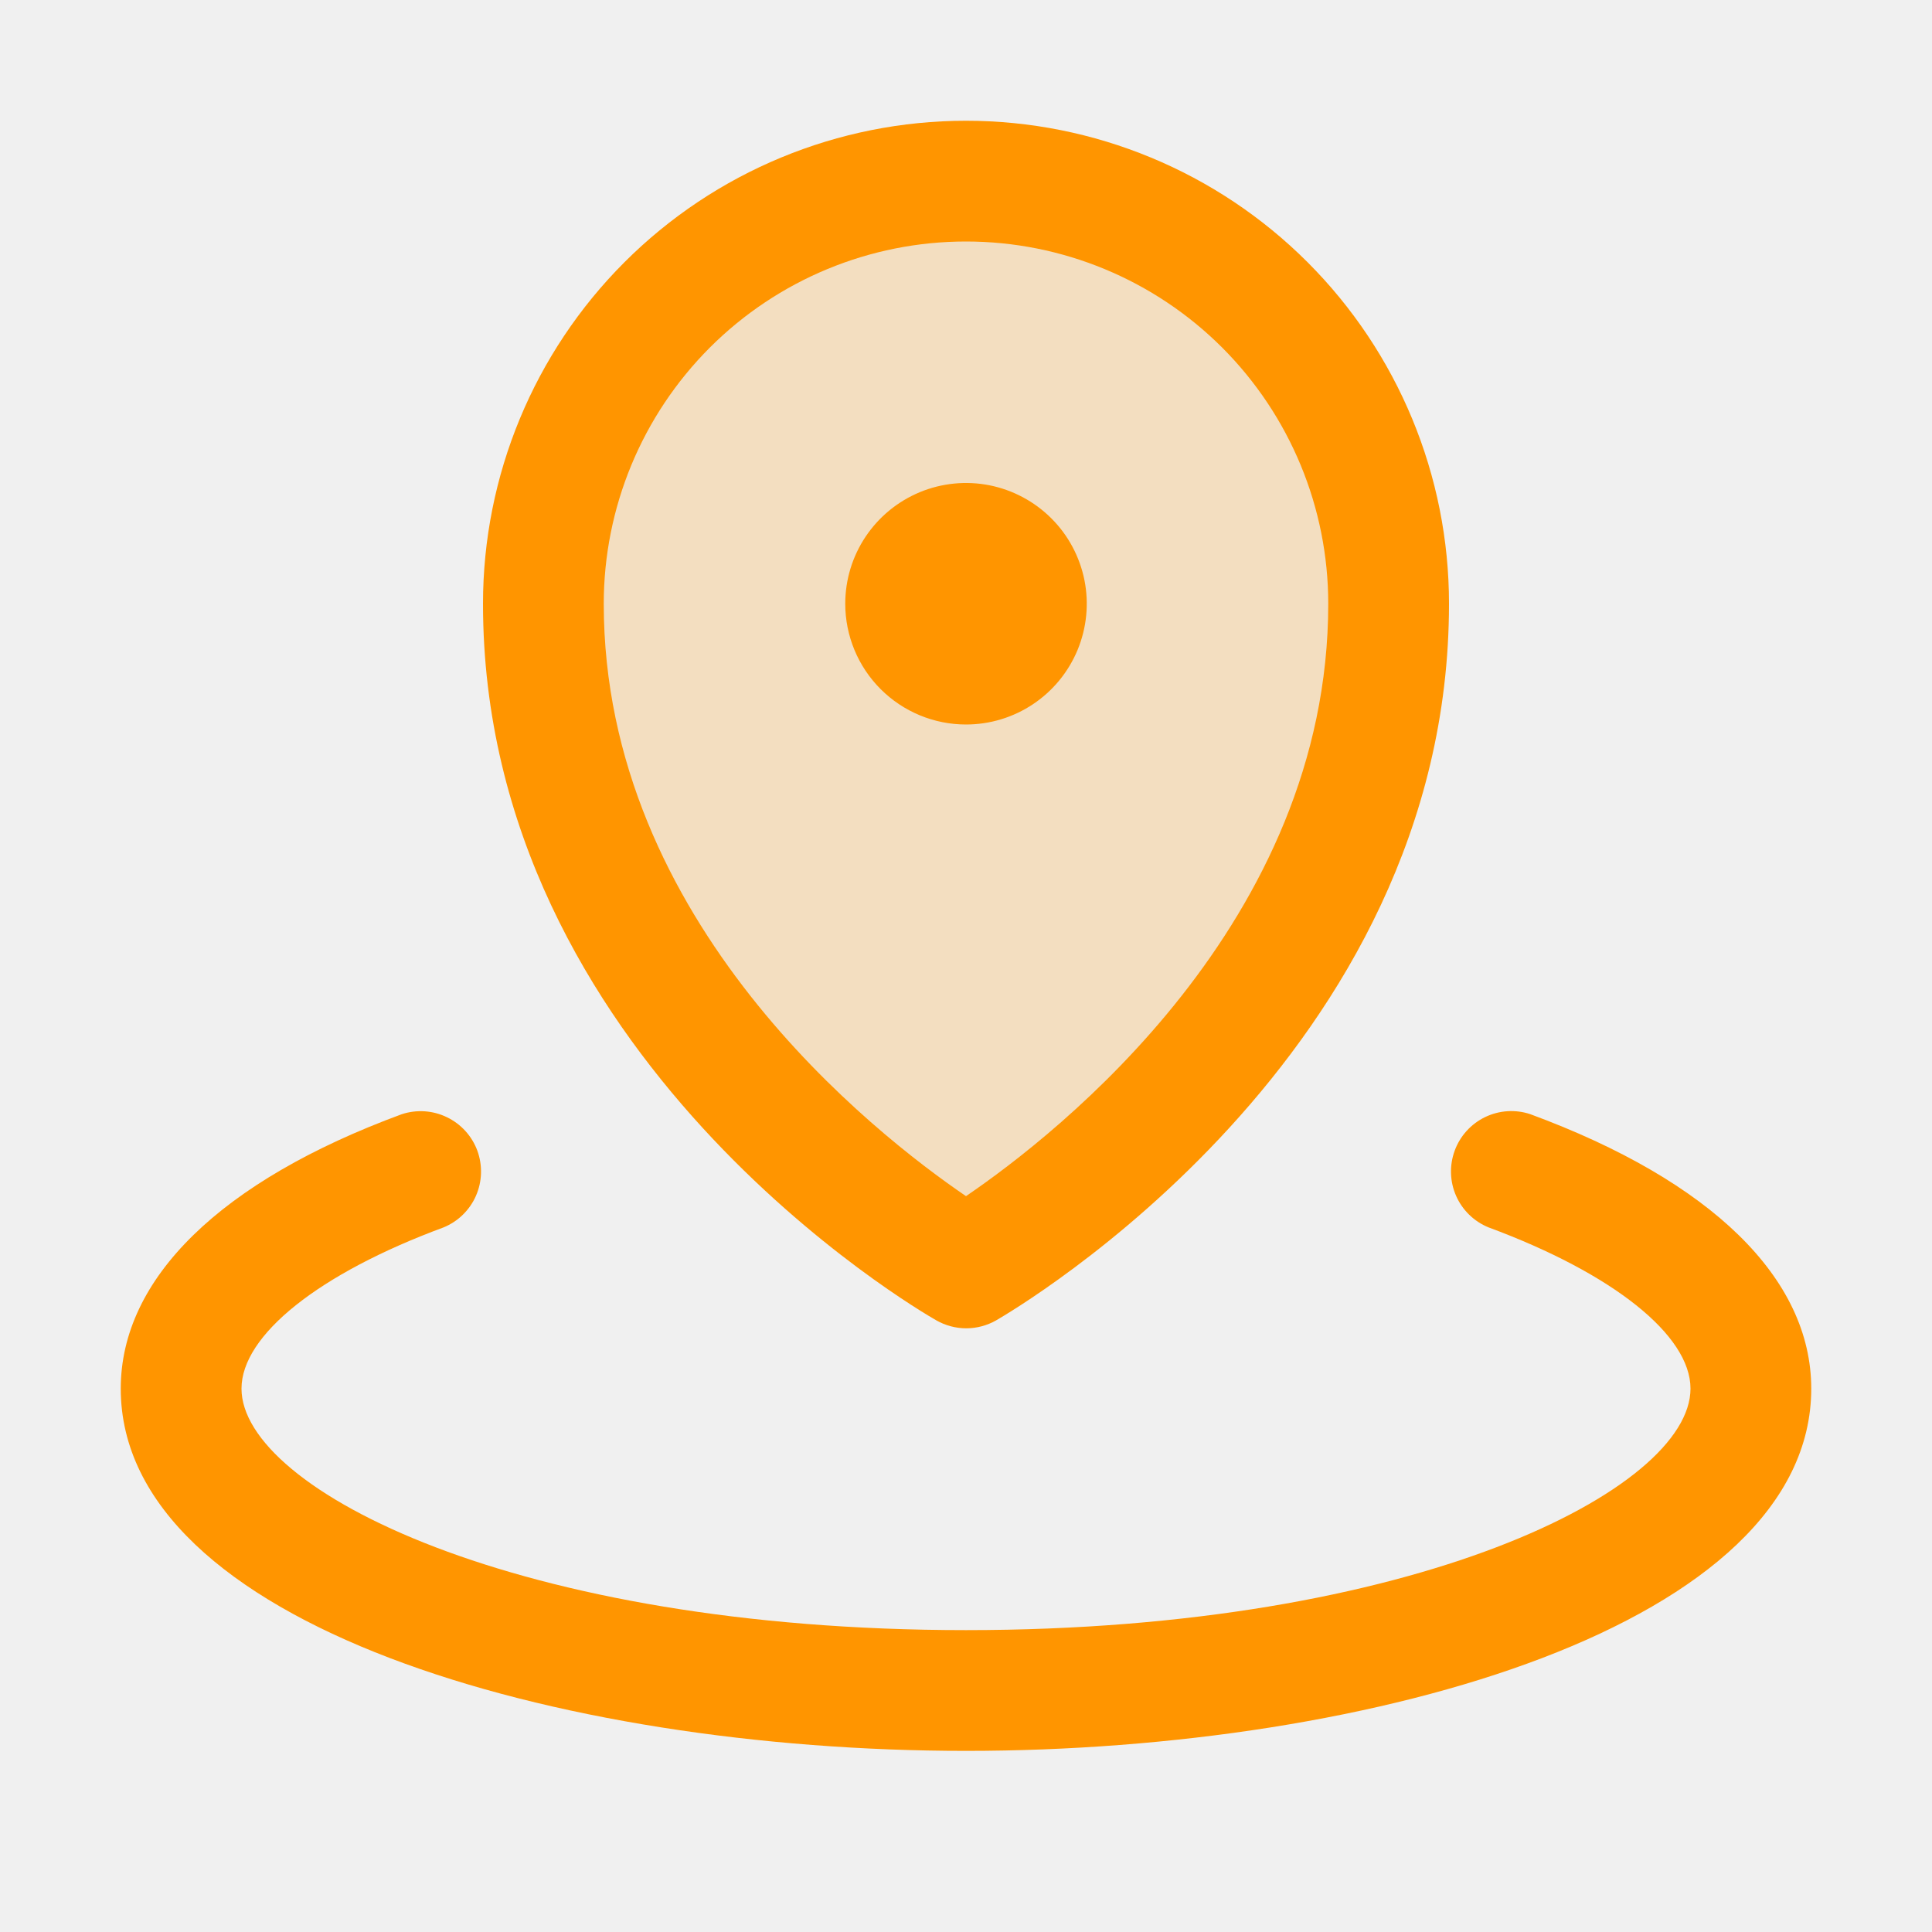
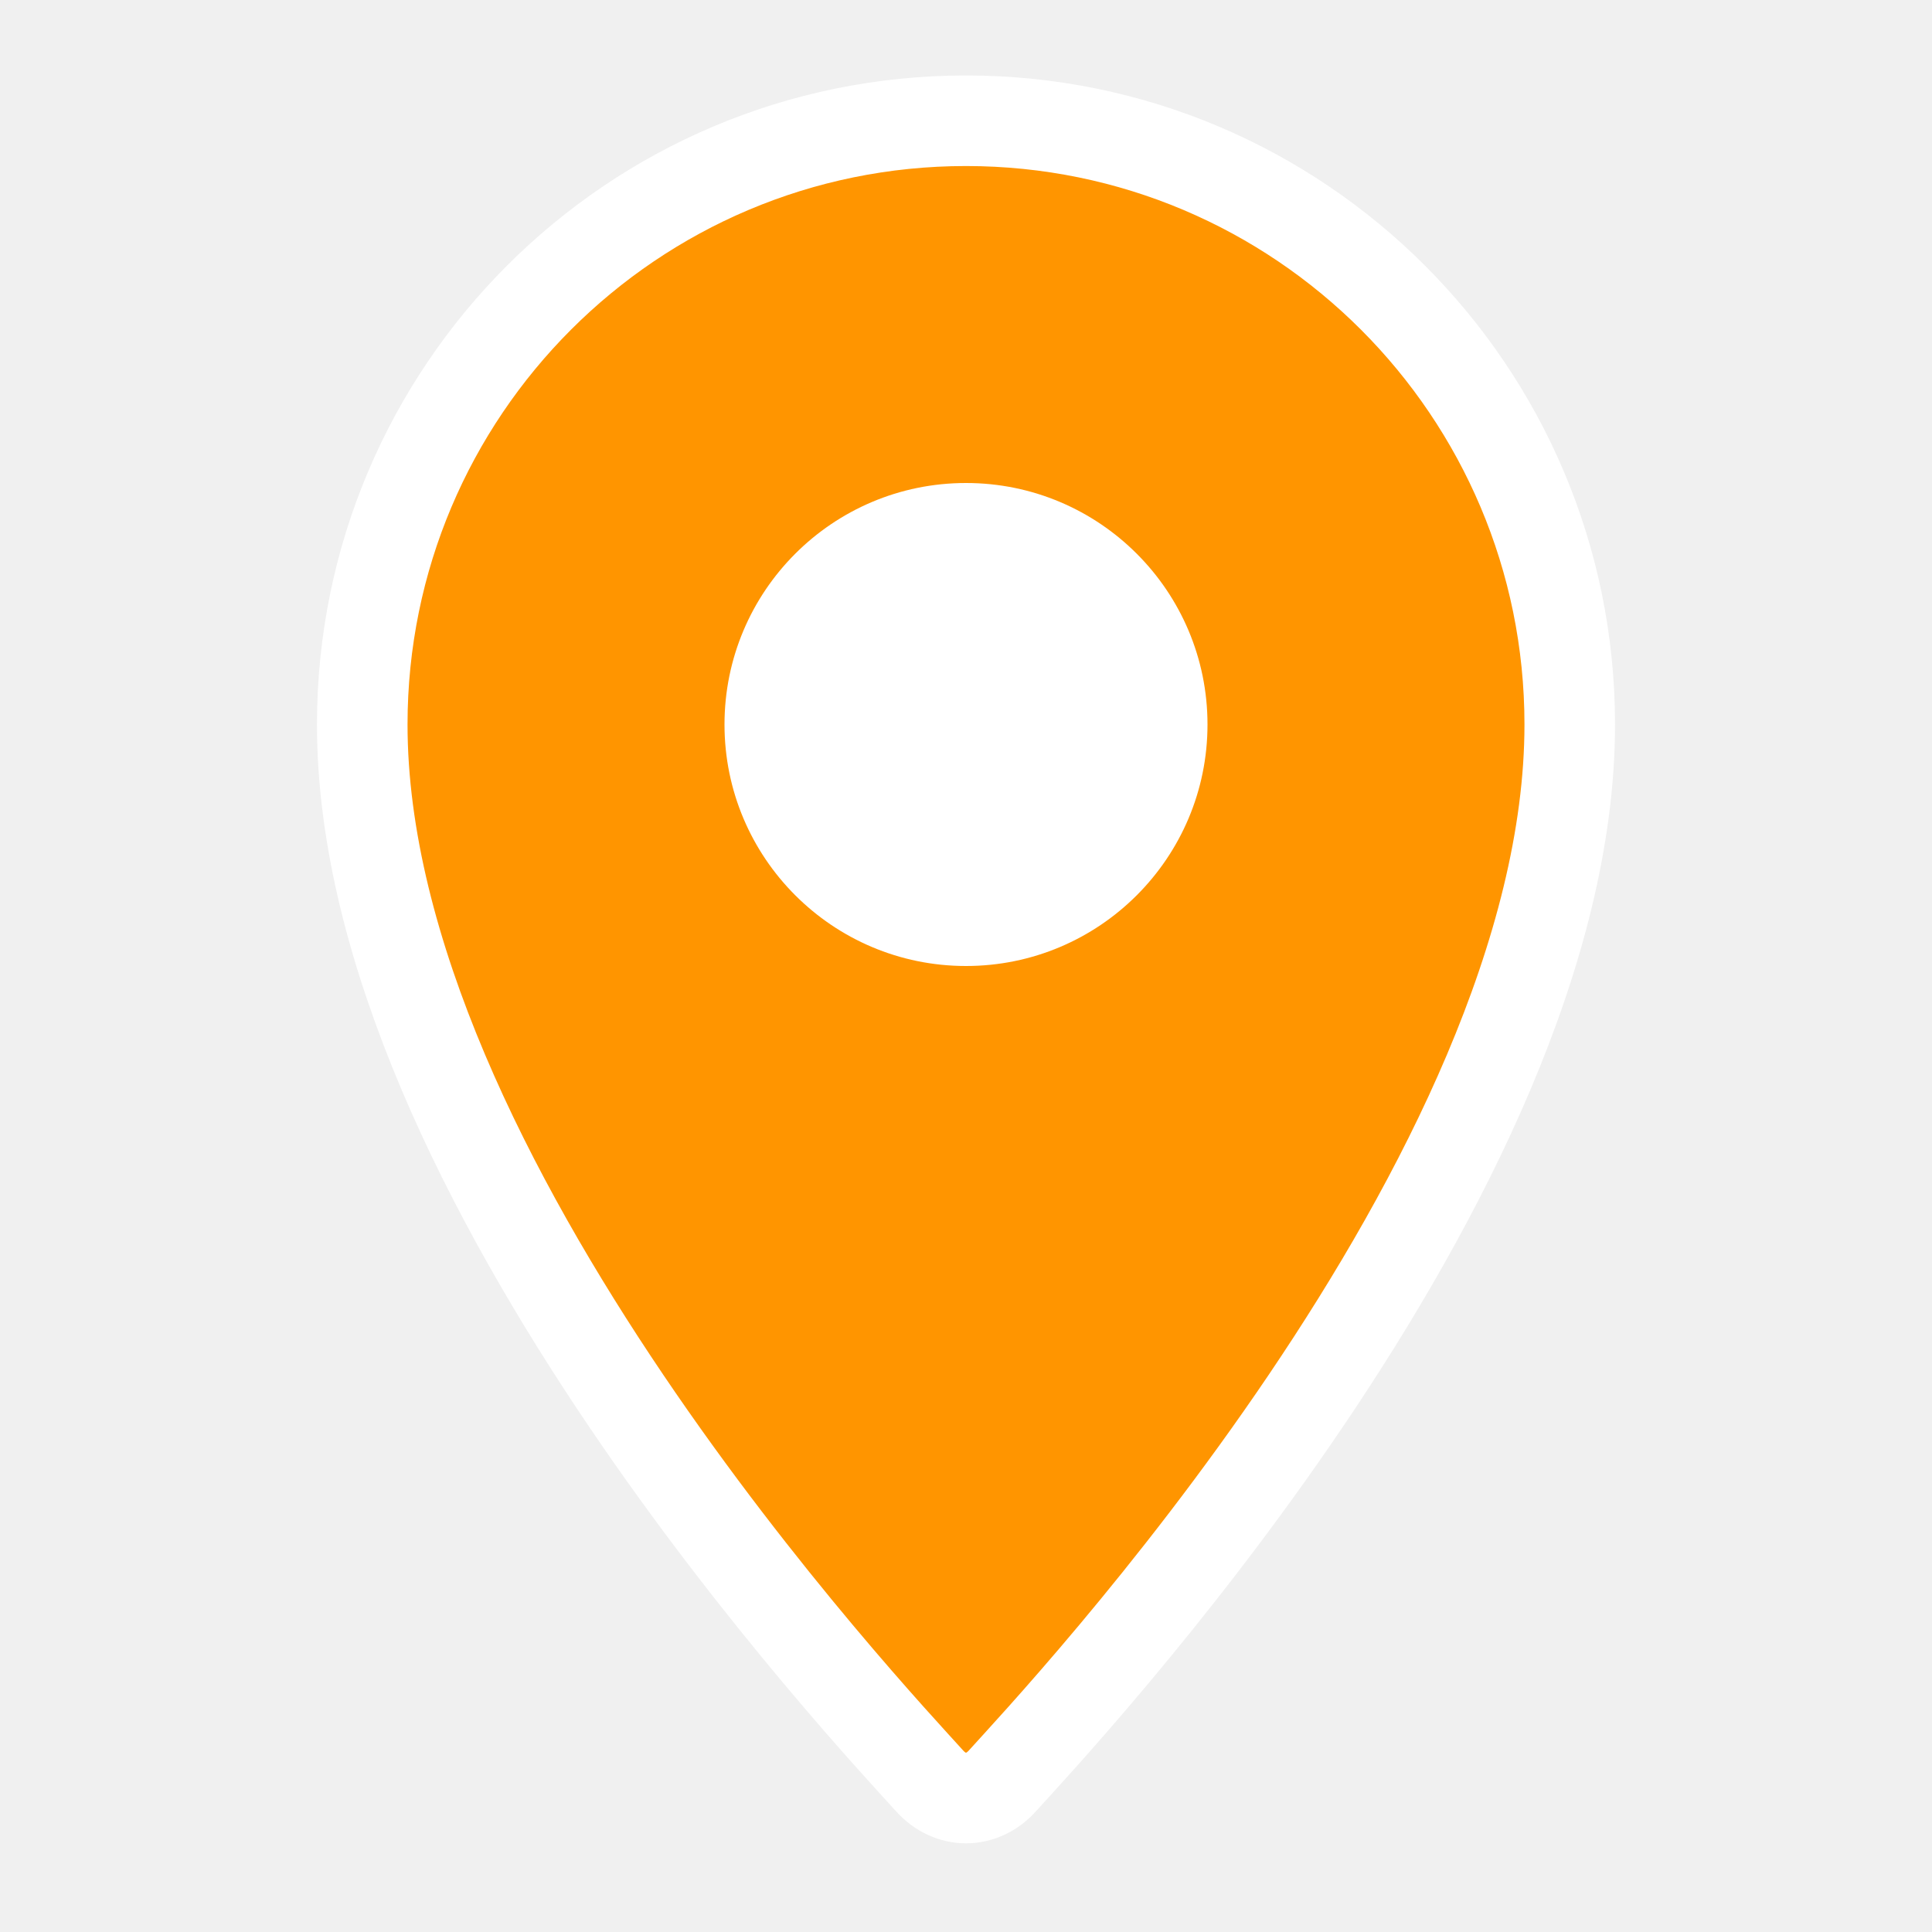
<svg xmlns="http://www.w3.org/2000/svg" width="32" height="32" viewBox="0 0 32 32" fill="none">
-   <path opacity="0.2" d="M23 10C23 17 16 21 16 21C16 21 9 17 9 10C9 8.143 9.738 6.363 11.05 5.05C12.363 3.737 14.143 3 16 3C17.857 3 19.637 3.737 20.95 5.05C22.262 6.363 23 8.143 23 10Z" fill="#FF9500" />
-   <path d="M14 10C14 9.604 14.117 9.218 14.337 8.889C14.557 8.56 14.869 8.304 15.235 8.152C15.6 8.001 16.002 7.961 16.39 8.038C16.778 8.116 17.134 8.306 17.414 8.586C17.694 8.865 17.884 9.222 17.962 9.61C18.039 9.998 17.999 10.4 17.848 10.765C17.696 11.131 17.44 11.443 17.111 11.663C16.782 11.883 16.396 12 16 12C15.47 12 14.961 11.789 14.586 11.414C14.211 11.039 14 10.53 14 10ZM8 10C8 7.878 8.843 5.843 10.343 4.343C11.843 2.843 13.878 2 16 2C18.122 2 20.157 2.843 21.657 4.343C23.157 5.843 24 7.878 24 10C24 17.494 16.802 21.692 16.5 21.869C16.349 21.955 16.178 22.001 16.004 22.001C15.83 22.001 15.659 21.955 15.508 21.869C15.197 21.692 8 17.5 8 10ZM10 10C10 15.275 14.48 18.776 16 19.812C17.519 18.777 22 15.275 22 10C22 8.409 21.368 6.883 20.243 5.757C19.117 4.632 17.591 4 16 4C14.409 4 12.883 4.632 11.757 5.757C10.632 6.883 10 8.409 10 10ZM25.346 18.454C25.1 18.372 24.832 18.39 24.599 18.502C24.365 18.615 24.184 18.814 24.095 19.057C24.005 19.3 24.013 19.569 24.117 19.806C24.221 20.043 24.414 20.231 24.654 20.329C26.718 21.093 28 22.115 28 23C28 24.67 23.435 27 16 27C8.565 27 4 24.67 4 23C4 22.115 5.282 21.093 7.346 20.33C7.586 20.232 7.779 20.044 7.883 19.807C7.987 19.57 7.995 19.301 7.906 19.058C7.816 18.815 7.635 18.616 7.401 18.504C7.168 18.391 6.9 18.374 6.654 18.455C3.652 19.561 2 21.176 2 23C2 26.898 9.214 29 16 29C22.786 29 30 26.898 30 23C30 21.176 28.348 19.561 25.346 18.454Z" fill="#FF9500" />
+   <path d="M16 2C10.477 2 6 6.477 6 12C6 19.5 14.5 28.5 15.4 29.5C15.74 29.875 16.26 29.875 16.6 29.5C17.5 28.5 26 19.5 26 12C26 6.477 21.523 2 16 2Z" fill="#FF9500" stroke="white" stroke-width="1.5" />
+   <circle cx="16" cy="12" r="4" fill="white" />
</svg>
